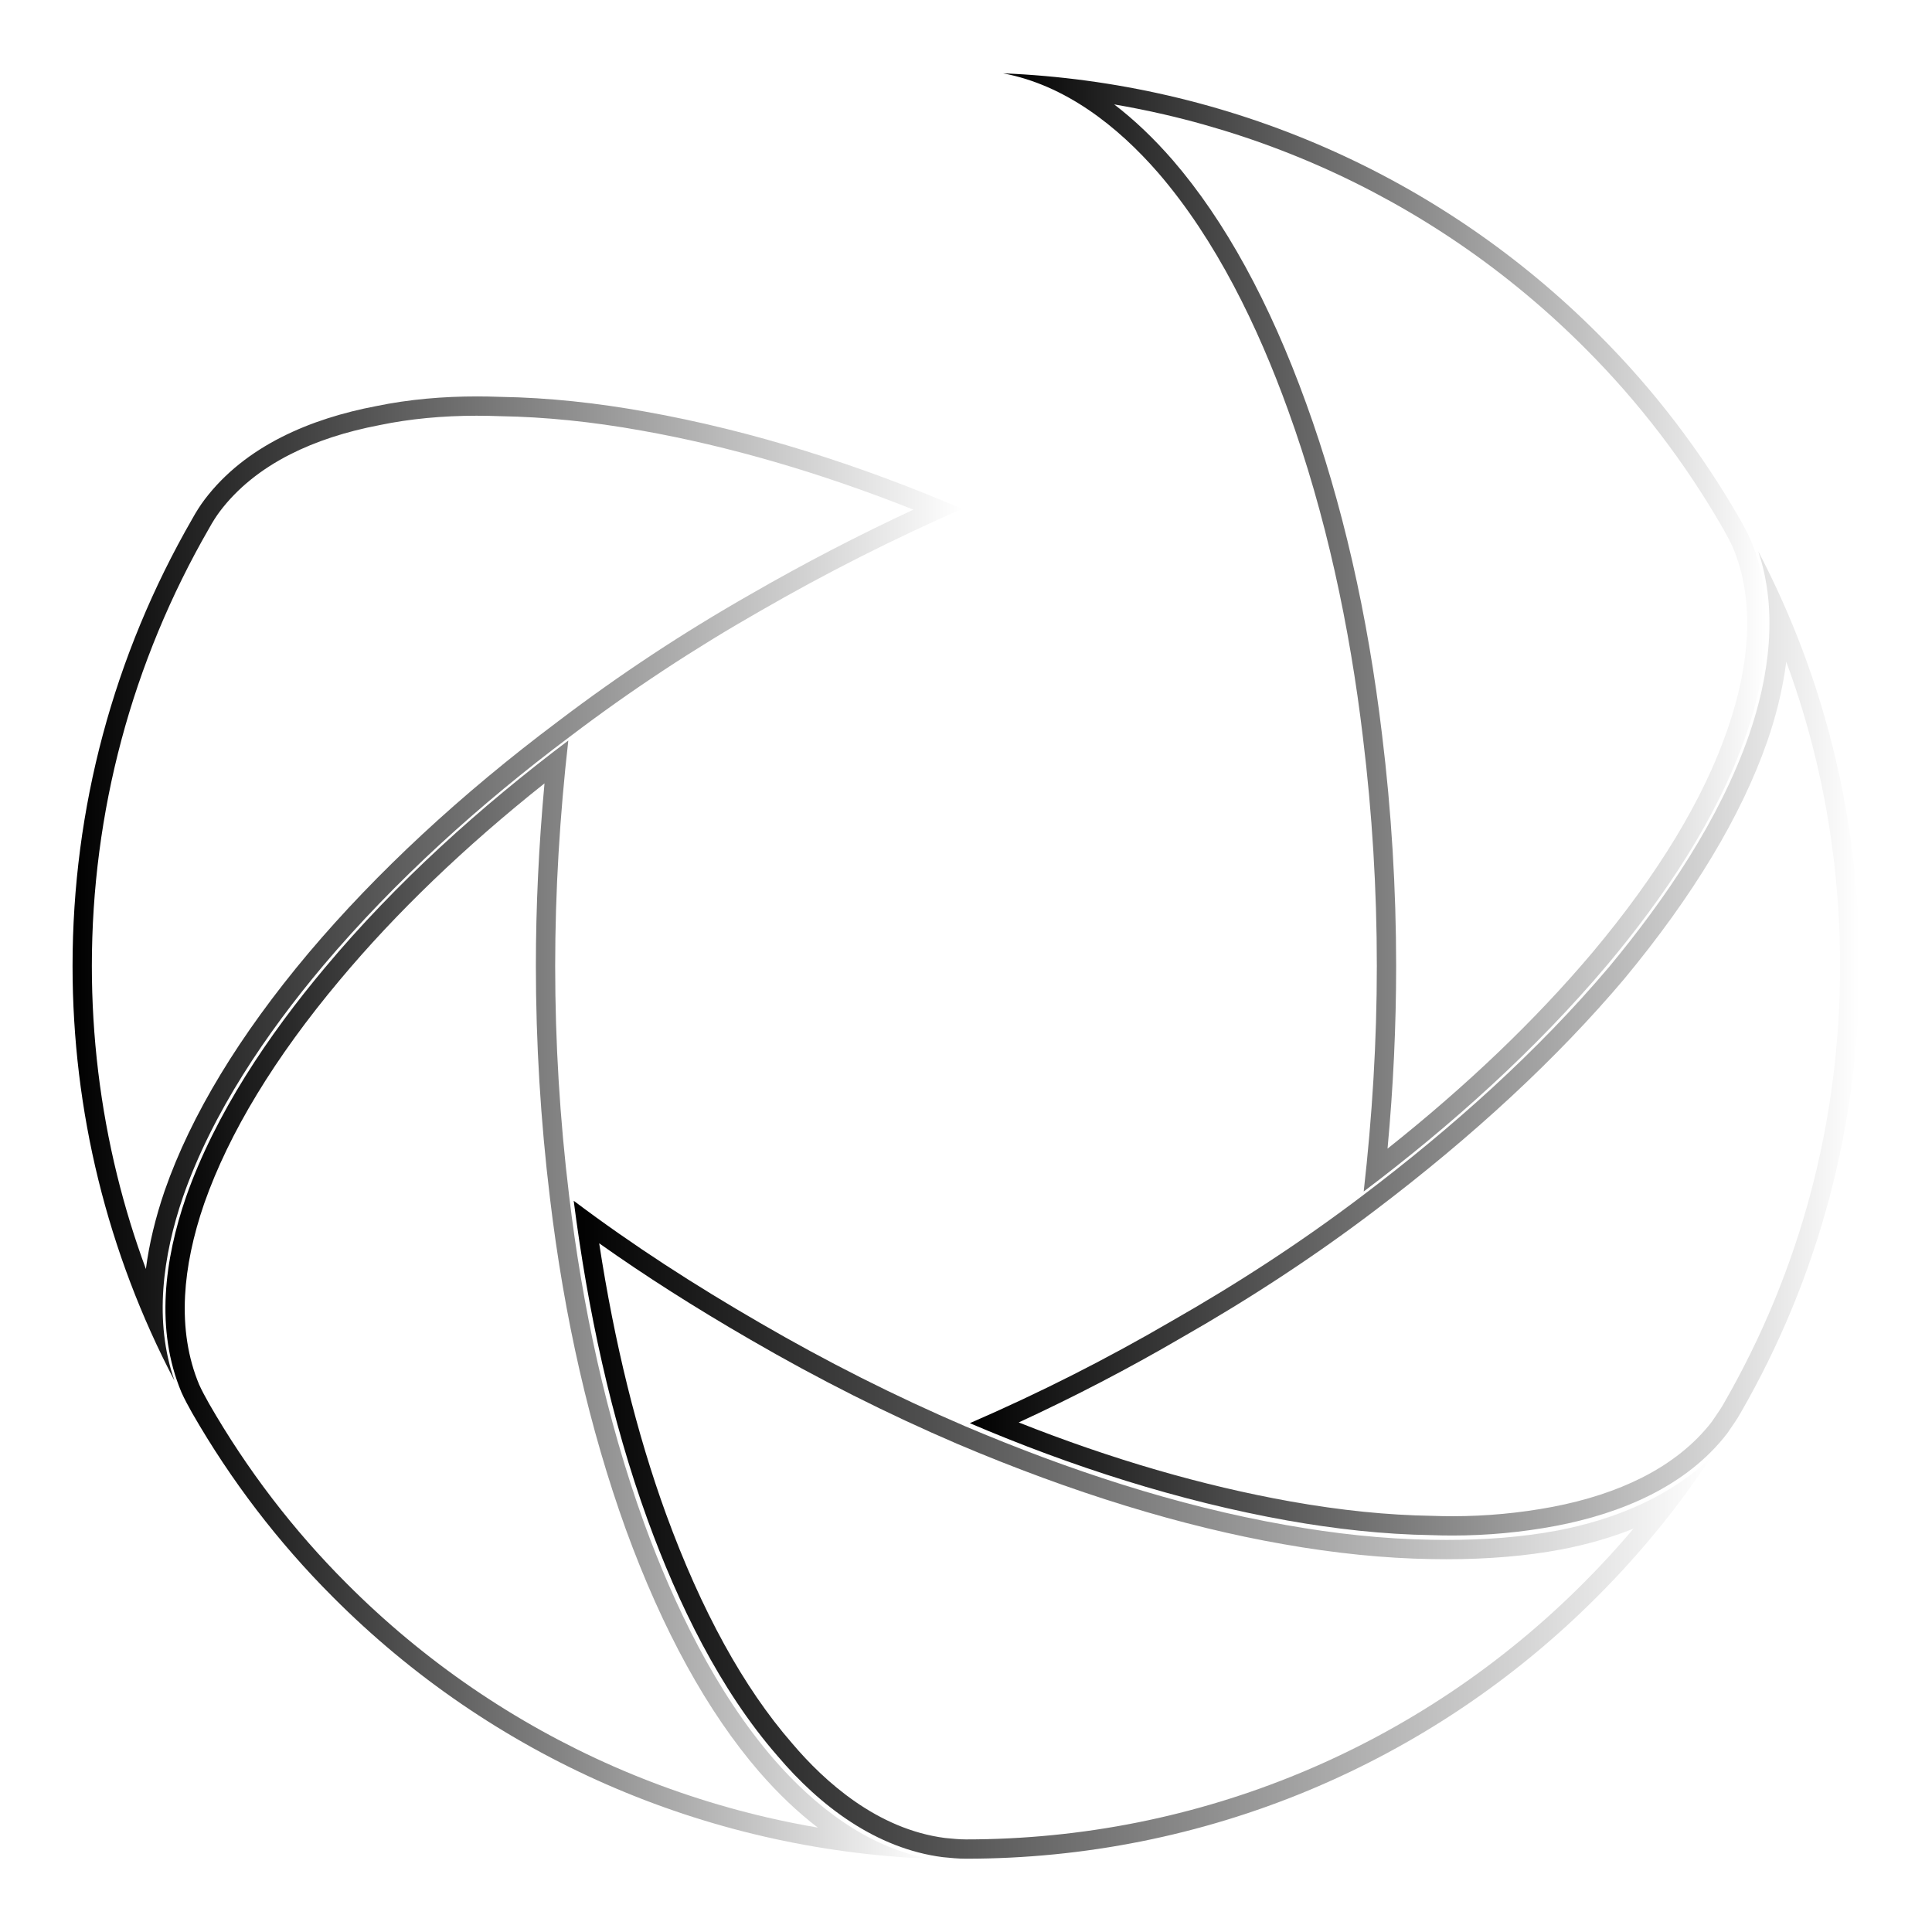
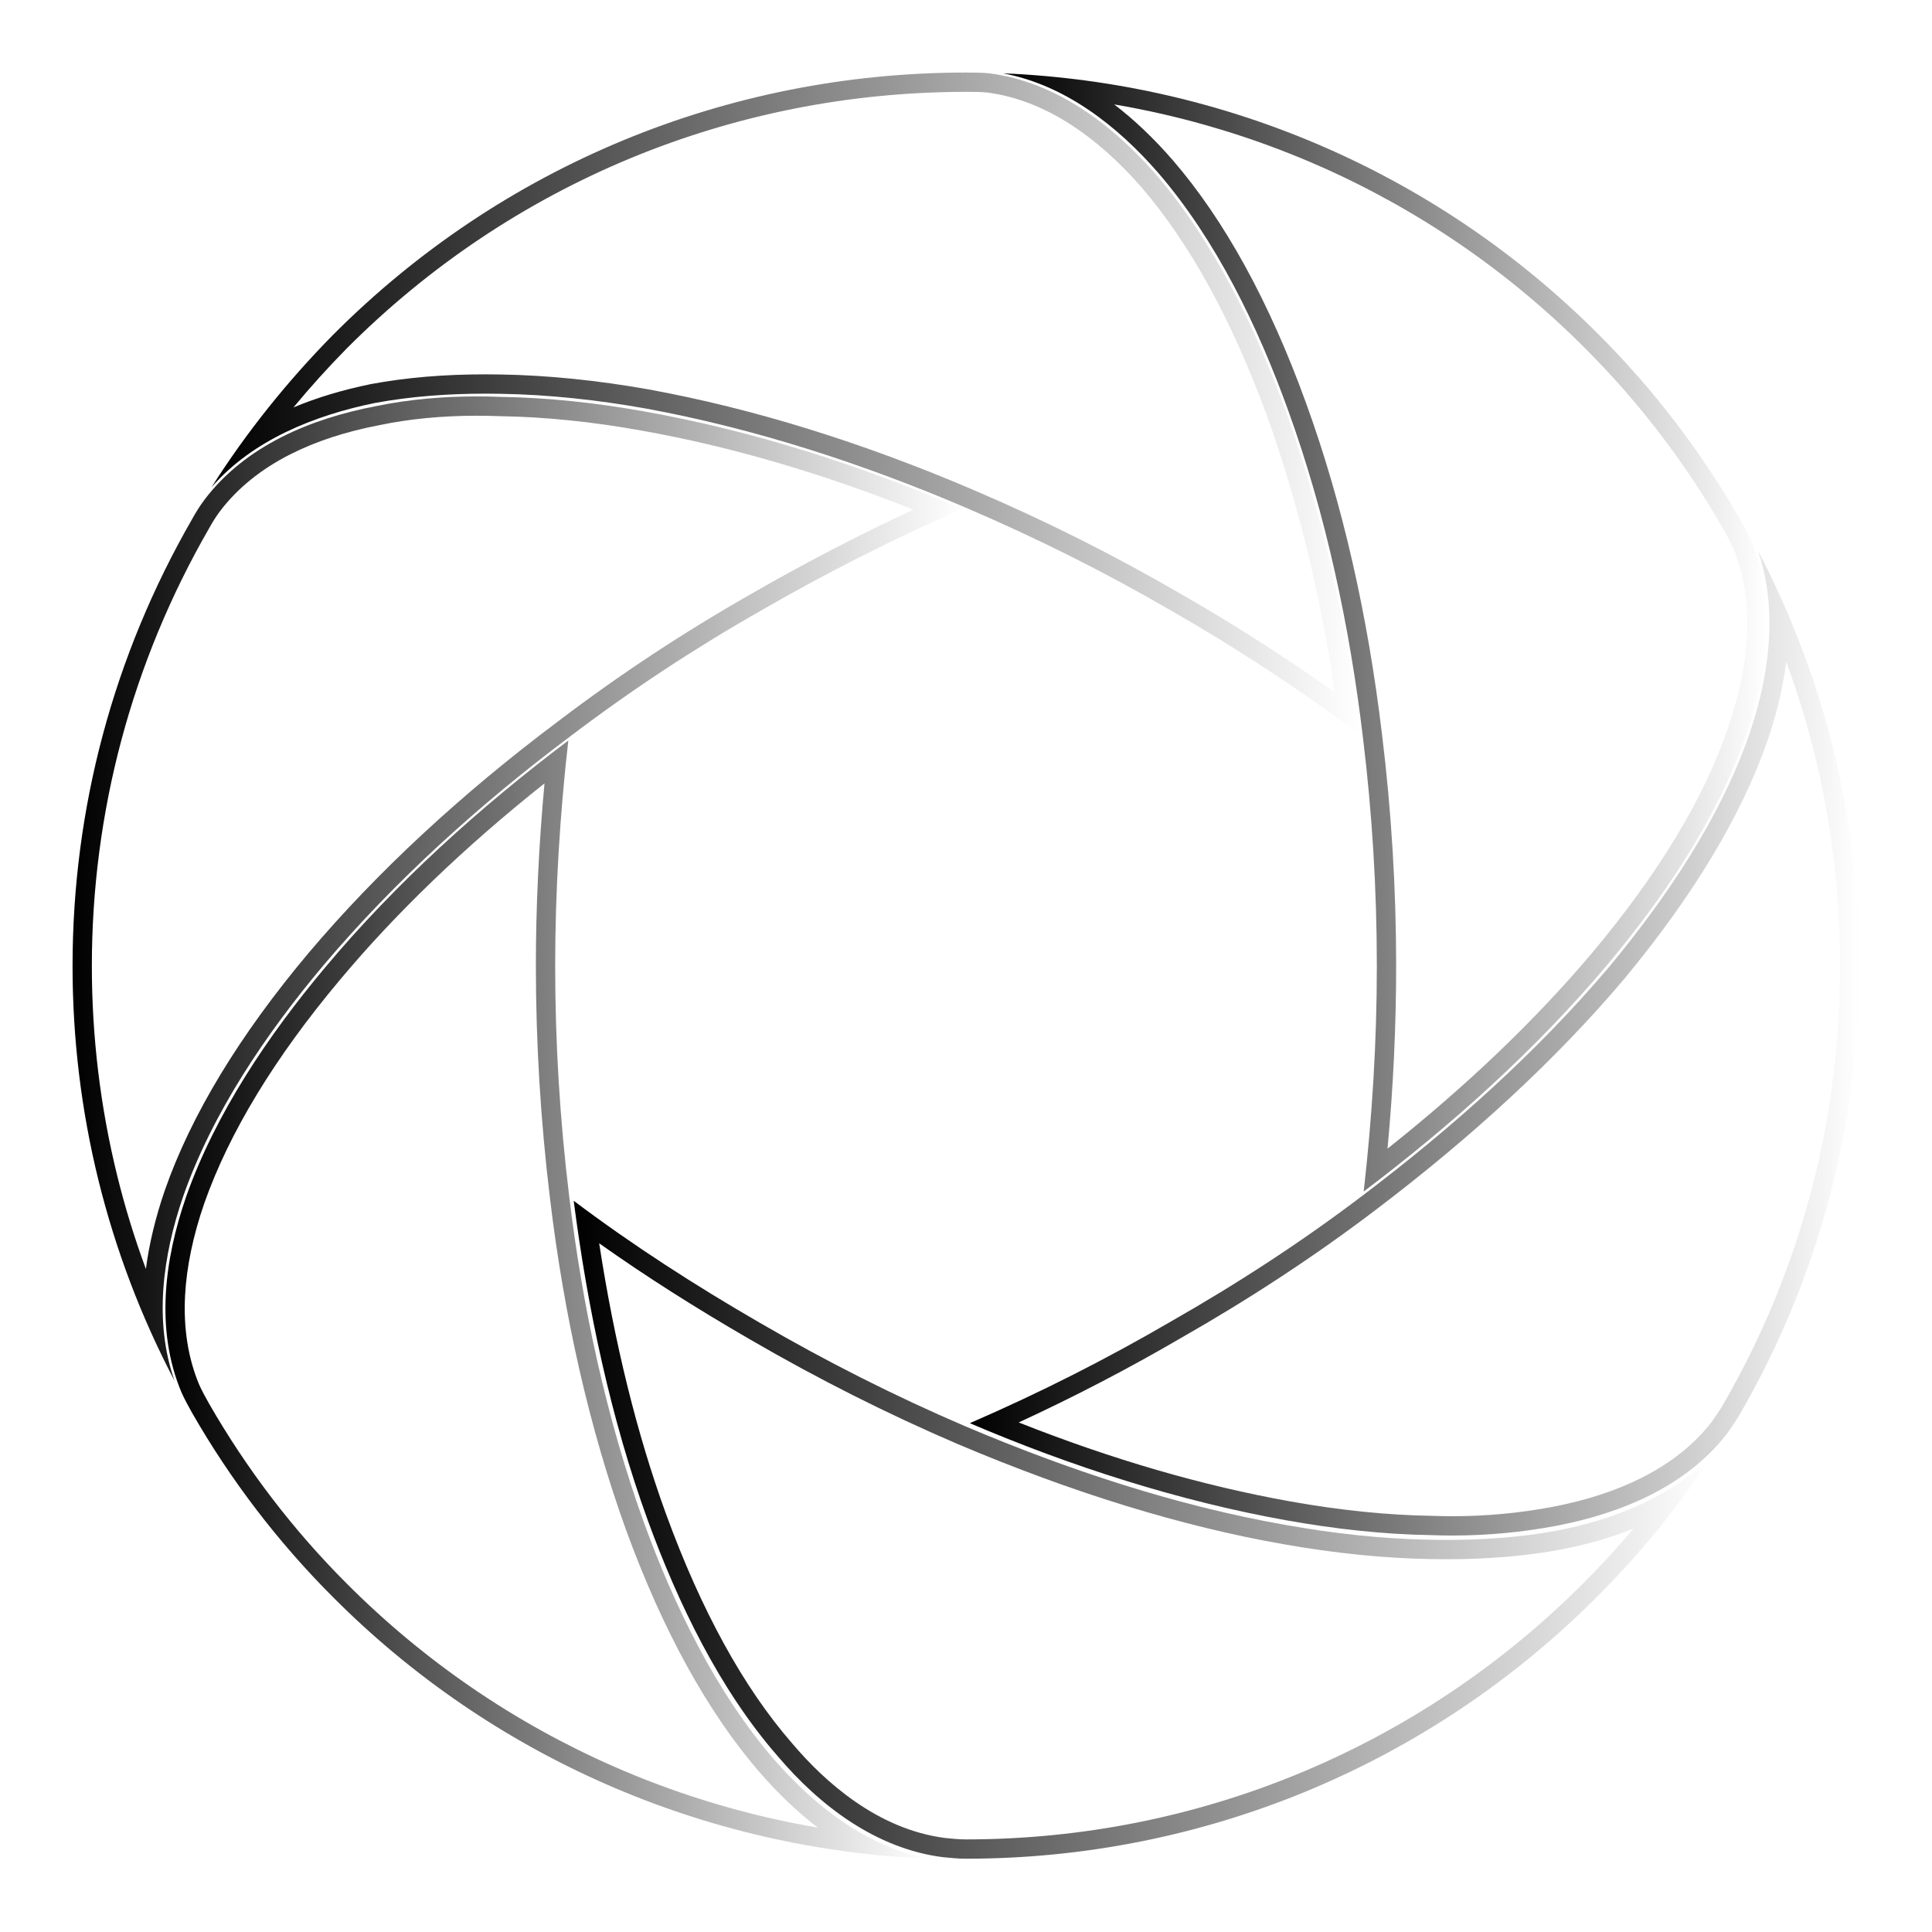
- <svg xmlns="http://www.w3.org/2000/svg" xmlns:xlink="http://www.w3.org/1999/xlink" enable-background="new 24.056 399.056 2501.888 2501.888" image-rendering="optimizeQuality" shape-rendering="geometricPrecision" text-rendering="geometricPrecision" version="1.1" viewBox="24.056 399.056 2501.888 2501.888" xml:space="preserve" id="svg2942">
+ <svg xmlns="http://www.w3.org/2000/svg" enable-background="new 24.056 399.056 2501.888 2501.888" image-rendering="optimizeQuality" shape-rendering="geometricPrecision" text-rendering="geometricPrecision" version="1.1" viewBox="24.056 399.056 2501.888 2501.888" xml:space="preserve" id="svg2942">
  <defs id="defs2946" />
  <linearGradient id="fc" x1="118" x2="1270" y1="1549.7" y2="1549.7" gradientUnits="userSpaceOnUse">
    <stop offset="0" id="stop16" />
    <stop stop-color="#fff" offset="1" id="stop18" />
  </linearGradient>
  <path d="m641.72 937.42c9.614 0 19.484 0.189 29.337 0.56l0.273 0.01 0.273 0.004c58.047 0.921 119.6 7.181 182.96 18.606l0.036 0.006 0.036 0.006c113.32 20.092 231.6 54.494 352.31 102.42-71.367 33.169-141.91 69.803-210.37 109.27-88.154 50.23-169.81 104.11-249.63 164.74-126.14 94.611-234.82 195.48-323.03 299.81l-0.021 0.025-0.021 0.025c-89.708 106.68-152.45 210.26-186.47 307.86l-0.024 0.069-0.024 0.069c-12.062 35.258-20.188 69.126-24.371 101.47-14.735-39.837-27.207-80.453-37.323-121.6-21.666-88.135-32.652-179.24-32.652-270.78 0-99.344 12.919-197.98 38.4-293.16 25.482-95.19 63.589-187.16 113.26-273.36l0.098-0.17 0.095-0.171c4.85-8.731 9.205-15.55 14.116-22.101 22.395-29.561 52.92-54.289 90.731-73.503 33.188-16.864 72.208-29.642 115.98-37.979l0.202-0.039 0.201-0.042c38.545-8 80.817-12.056 125.64-12.056m0-25c-43.47 0-87.749 3.659-130.72 12.578-84 16-169 51-222 121-6 8-11 16-16 25-102 177-155 375-155 579 0 188 45 371 132 537-27-77-15-162 11-238 38-109 108-212 182-300 93-110 203-209 319-296 79-60 161-114 247-163 85-49 172-93 261-132-131-56-270-101-411-126-61-11-124-18-187-19-10.028-0.378-20.135-0.578-30.279-0.578z" fill="url(#fc)" id="path21" />
  <linearGradient id="jz" x1="238.27" x2="1227" y1="2082" y2="2082" gradientUnits="userSpaceOnUse">
    <stop offset="0" id="stop541" />
    <stop stop-color="#fff" offset="1" id="stop543" />
  </linearGradient>
  <path d="m729.17 1413.5c-7.415 80.453-11.166 159.78-11.166 236.52 0 99.539 6.117 200.48 18.18 300 18.447 155.14 51.52 299.64 98.299 429.47l0.016 0.043 0.016 0.044c47.601 130.6 105.66 236.16 172.55 313.76l0.032 0.037 0.032 0.037c24.585 28.296 49.948 52.431 75.995 72.345-21.793-3.714-43.449-8.056-64.911-13.02-68.145-15.761-135.11-37.964-199.05-65.993-64.032-28.071-125.75-62.307-183.44-101.76-58.249-39.831-113.09-85.456-163-135.61l-0.021-0.021-0.021-0.021c-68.953-68.954-128.81-147.22-177.91-232.62-4.784-8.611-9.302-16.753-12.814-24.615-14.313-34.211-20.448-72.995-18.236-115.28 1.946-37.183 10.322-77.42 24.897-119.59 32.168-91.382 91.227-188.66 175.56-289.17 72.934-87.203 161.9-172.65 264.99-254.56m30.834-55.481c-114 86-223 184-315 294-73 87-142 189-180 297-28 81-40 172-6 253 4 9 9 18 14 27 50 87 111 167 182 238 206 207 481 327 772 339-80-15-148-68-201-129-75-87-129-199-168-306-49-136-80-281-97-424-12-99-18-198-18-297 0-97 6-195 17-292z" fill="url(#jz)" id="path546" />
  <linearGradient id="hk" x1="767" x2="2240" y1="2380" y2="2380" gradientUnits="userSpaceOnUse">
    <stop offset="0" id="stop1052" />
    <stop stop-color="#fff" offset="1" id="stop1054" />
  </linearGradient>
  <path d="m799.99 2009.1c59.407 42.098 123.84 83.148 195.49 124.58 87.697 50.984 178.09 96.518 268.67 135.34l0.042 0.018 0.042 0.018c148.78 63.118 290.55 106.72 421.4 129.6 67.092 11.904 131.68 18.424 191.97 19.381 6.651 0.123 13.33 0.185 19.855 0.185 53.957 0 103.81-4.245 148.18-12.616l0.037-0.007 0.037-0.007c33.76-6.475 65.051-15.496 93.759-27.009-20.42 24.168-41.834 47.467-64.145 69.779l-0.02 0.021-0.02 0.02c-52.608 52.851-110.56 100.61-172.25 141.96-61.158 40.996-126.6 76.1-194.51 104.34-67.934 28.25-138.99 49.901-211.2 64.351-72.887 14.586-147.69 21.982-222.33 21.982-8.646 0-17.642-0.889-27.159-1.84-87.478-11.324-155.82-72.743-197.76-122.31l-0.12-0.143-0.123-0.141c-62.762-71.967-117.72-171.94-163.35-297.11-37.684-103.63-66.711-221.26-86.5-350.4m-32.995-55.058c18 140 48 282 96 414 39 107 93 219 168 305 55 65 128 120 214 131 10 1 20 2 30 2 308 0 601-122 818-340 55-55 104-115 147-180-54 52-126 81-199 95-46.656 8.803-95.647 12.182-143.54 12.182-6.512 0-12.995-0.062-19.458-0.182-63-1-126-8-188-19-143-25-284-72-416-128-91-39-180-84-266-134-83-48-164-100-241-158z" fill="url(#hk)" id="path1057" />
  <linearGradient id="eq" x1="1280" x2="2432" y1="1750.2" y2="1750.2" gradientUnits="userSpaceOnUse">
    <stop offset="0" id="stop1479" />
    <stop stop-color="#fff" offset="1" id="stop1481" />
  </linearGradient>
  <path d="m2337.2 1256c14.878 40.279 27.437 81.415 37.585 123.17 21.345 87.819 32.168 178.94 32.168 270.85 0 99.671-12.757 198.32-37.915 293.22-25.301 95.431-63.234 187.38-112.75 273.3l-0.098 0.17-0.095 0.171c-2.967 5.342-6.648 10.684-10.544 16.34-1.595 2.316-3.241 4.704-4.916 7.204-22.38 28.918-52.765 53.19-90.329 72.155-33.306 16.816-72.346 29.562-115.99 37.875-42.435 8.007-85.962 12.067-129.37 12.067-8.648 0-17.42-0.163-26.07-0.483l-0.264-0.01-0.264-0.004c-57.708-0.916-117.58-7.006-183-18.614-113.76-20.314-231.96-54.683-352.08-102.33 71.941-33.204 142.42-69.884 210.17-109.4 89.582-51.047 173.91-106.48 250.59-164.72 128.04-96.867 236.72-197.73 323.01-299.8l0.075-0.089 0.074-0.09c89.371-107.73 151.74-211.27 185.38-307.77 10.106-29.152 19.78-64.653 24.627-103.2m-36.247-142.99c26 77 14 163-12 238-38 109-108 212-181 300-93 110-204 209-319 296-79 60-162 114-248 163-84 49-171 93-261 132 131 56 271 101 411 126 62 11 124 18 187 19 8.998 0.333 18.002 0.5 26.995 0.5 44.979 0 89.836-4.166 134-12.5 84-16 169-51 222-120 6-9 12-17 17-26 102-177 154-375 154-579 0-188-44-371-131-537z" fill="url(#eq)" id="path1484" />
  <linearGradient id="bj" x1="1323" x2="2311.7" y1="1218" y2="1218" gradientUnits="userSpaceOnUse">
    <stop offset="0" id="stop2004" />
    <stop stop-color="#fff" offset="1" id="stop2006" />
  </linearGradient>
  <path d="m1466.9 534.26c21.793 3.714 43.449 8.056 64.912 13.02 68.145 15.761 135.11 37.964 199.05 65.993 64.032 28.071 125.75 62.307 183.44 101.76 58.249 39.83 113.09 85.455 163 135.61l0.021 0.021 0.021 0.021c68.953 68.954 128.81 147.22 177.91 232.62 4.794 8.63 9.322 16.788 12.837 24.666 14.302 33.74 20.429 72.381 18.213 114.86-1.955 37.468-10.336 77.845-24.912 120.01l-0.011 0.033-0.011 0.033c-31.065 90.678-90.097 188.24-175.45 289.98-73.421 86.988-162.41 172.13-265.04 253.63 7.484-80.683 11.142-158.56 11.142-236.51 0-99.863-6.115-200.45-18.178-298.98-18.615-156.57-51.695-301.09-98.308-429.51-47.271-130.9-105.34-236.83-172.58-314.83l-0.032-0.037-0.032-0.037c-24.585-28.296-49.948-52.43-75.995-72.345m-143.88-40.258c80 15 148 68 201 129 75 87 129 199 168 307 49 135 80 281 97 424 12 98 18 197 18 296 0 98-6 195-17 292 114-86 223-184 315-293 73-87 143-190 180-298 28-81 40-173 6-253-4-9-9-18-14-27-50-87-111-167-182-238-206-207-481-327-772-339z" fill="url(#bj)" id="path2009" />
-   <linearGradient id="og" x1="298" x2="1785" y1="921.5" y2="921.5" gradientUnits="userSpaceOnUse" xlink:href="#oj">
+   <linearGradient id="og" x1="298" x2="1785" y1="921.5" y2="921.5" gradientUnits="userSpaceOnUse">
    <stop offset="0" id="stop2508" />
    <stop stop-color="#fff" offset="1" id="stop2510" />
  </linearGradient>
  <path d="m1275 518c9.526 0 18.53 0 27.191 0.844 36.64 4.689 73.263 18.742 108.85 41.77 31.181 20.176 61.826 47.355 91.083 80.782 62.898 72.984 117.85 173.26 163.36 298.09 39.193 109.42 68.402 228.95 87.05 356.06-65.2-46.193-131.95-88.855-199.05-127.2-86.406-50.232-173.95-94.166-267.63-134.32-144.52-61.939-286.28-105.88-421.35-130.61l-0.068-0.012-0.068-0.012c-67.092-11.904-131.68-18.424-191.97-19.381-6.651-0.123-13.317-0.185-19.817-0.185-53.896 5e-4 -102.35 4.122-148.13 12.6l-0.236 0.044-0.235 0.048c-36.55 7.497-69.888 17.564-99.91 30.145 21.65-26.141 44.589-51.545 68.714-76.081 52.814-53.048 110.94-100.93 172.77-142.31 61.266-41.011 126.84-76.098 194.89-104.29 67.998-28.164 139.19-49.738 211.6-64.123 72.98-14.498 147.99-21.849 222.96-21.849m0-25c-309 0-602 121-820 340-59 60-112 126-157 197 53-61 133-93 211-109 47.537-8.803 95.858-12.182 143.58-12.182 6.489-1e-4 12.957 0.062 19.42 0.182 63 1 126 8 188 19 142 26 283 72 416 129 91 39 179 83 265 133 84 48 166 102 244 160-17-142-48-285-96-419-39-107-93-219-168-306-56-64-129-120-216-131-10-1-20-1-30-1z" fill="url(#og)" id="path2513" style="fill-opacity:1.0" />
</svg>
